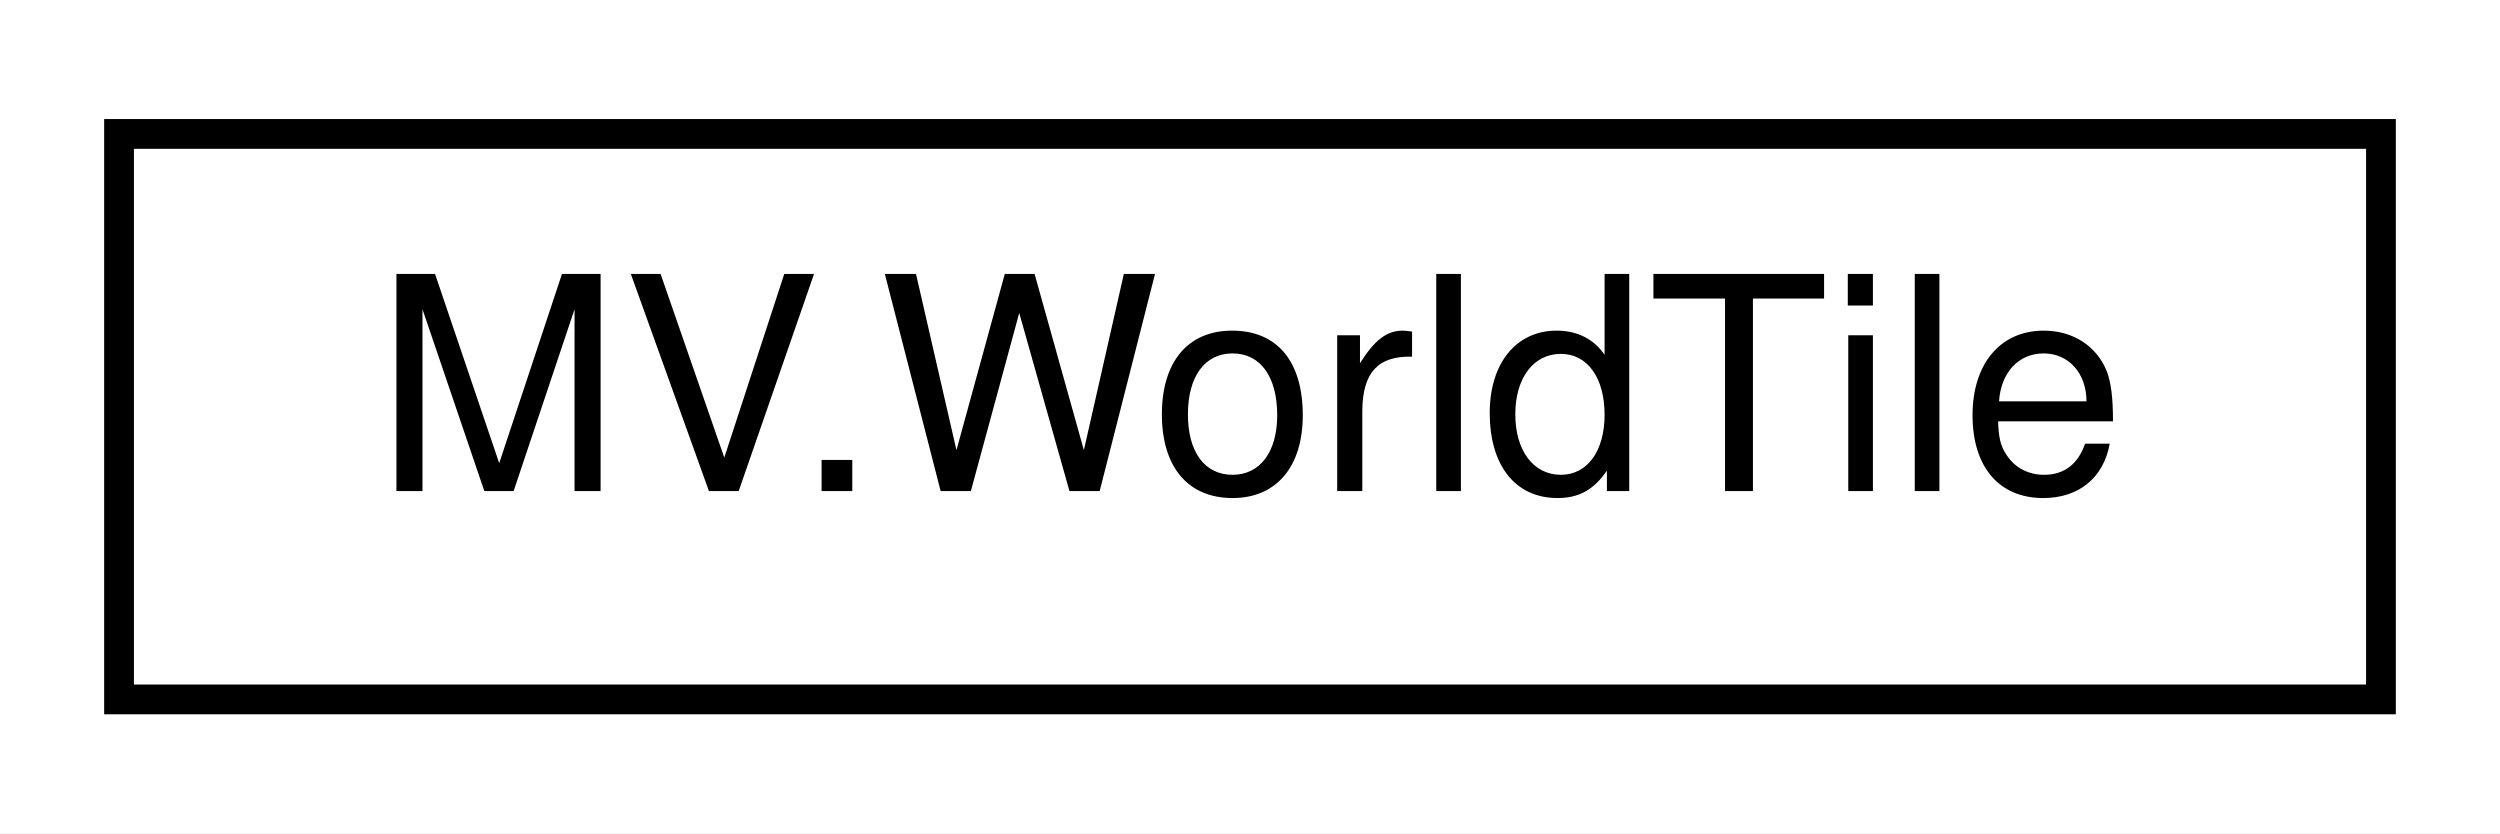
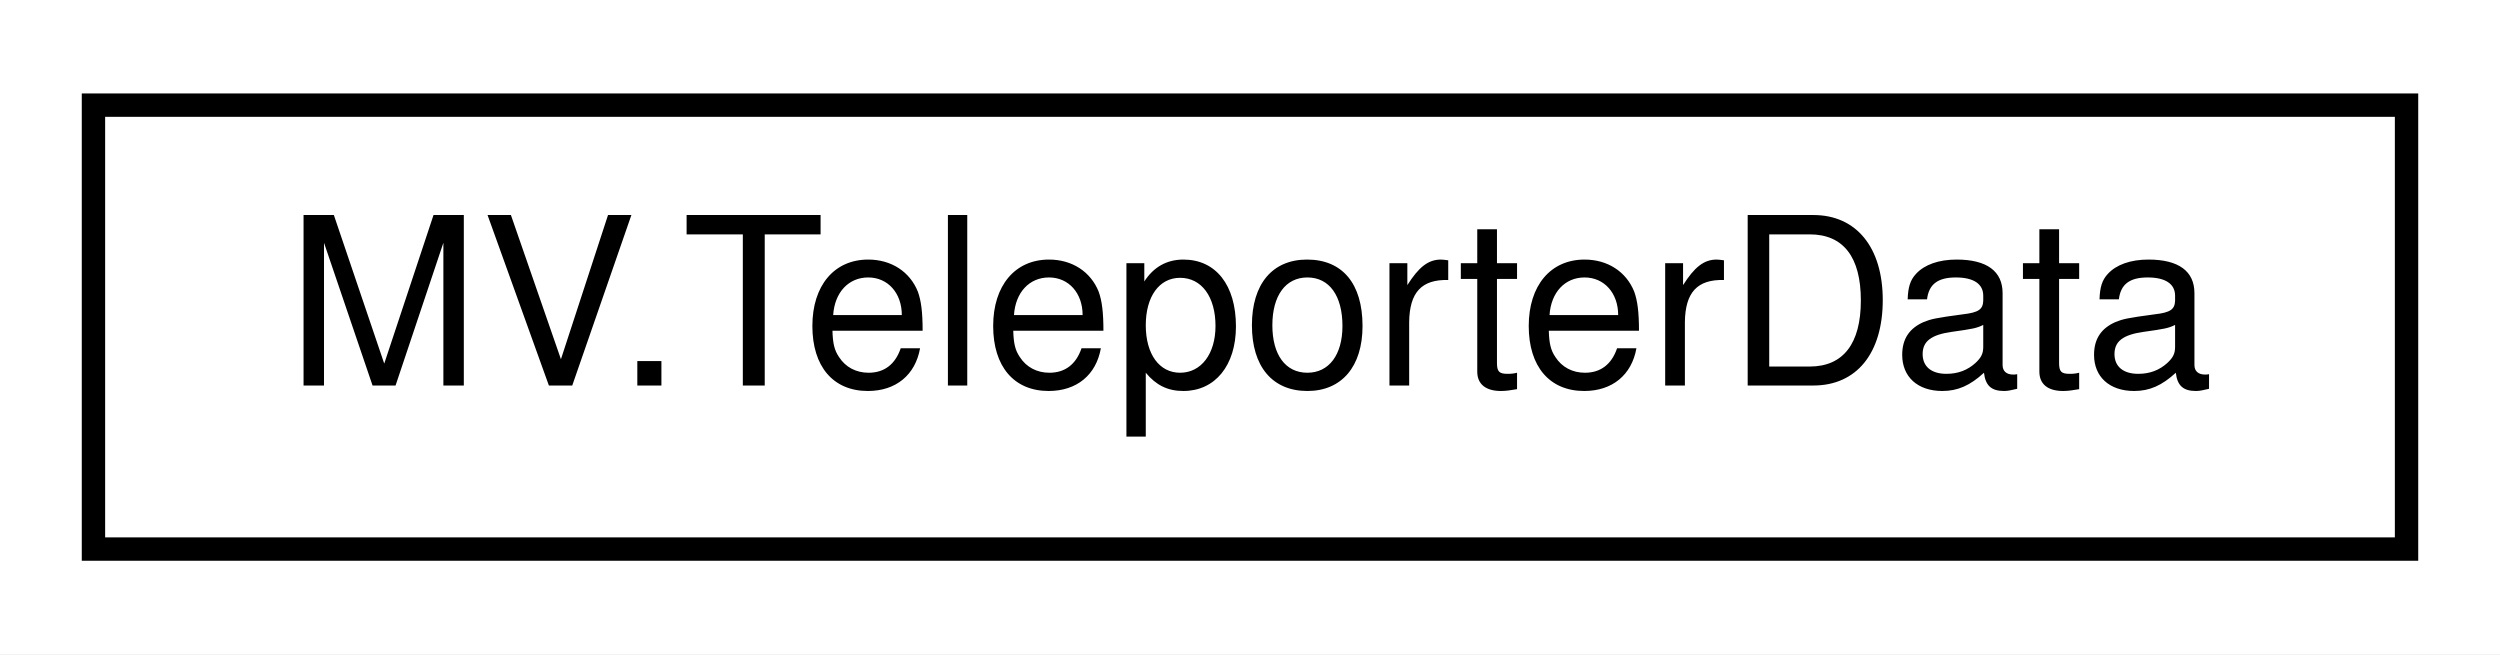
- <svg xmlns="http://www.w3.org/2000/svg" xmlns:xlink="http://www.w3.org/1999/xlink" width="84pt" height="28pt" viewBox="0.00 0.00 84.00 28.00">
+ <svg xmlns="http://www.w3.org/2000/svg" xmlns:xlink="http://www.w3.org/1999/xlink" width="107pt" height="28pt" viewBox="0.00 0.00 107.00 28.00">
  <g id="graph0" class="graph" transform="scale(1 1) rotate(0) translate(4 24)">
-     <polygon fill="#ffffff" stroke="transparent" points="-4,4 -4,-24 80,-24 80,4 -4,4" />
+     <polygon fill="#ffffff" stroke="transparent" points="-4,4 -4,-24 103,-24 103,4 -4,4" />
    <g id="node1" class="node">
      <g id="a_node1">
-         <a xlink:href="class_m_v_1_1_world_tile.html" target="_top" xlink:title="Class for tile data ">
-           <polygon fill="#ffffff" stroke="#000000" points="0,-.5 0,-19.5 76,-19.5 76,-.5 0,-.5" />
-           <text text-anchor="middle" x="38" y="-7.5" font-family="Helvetica,sans-Serif" font-size="10.00" fill="#000000">MV.WorldTile</text>
+         <a xlink:href="class_m_v_1_1_teleporter_data.html" target="_top" xlink:title="Data for teleporter ">
+           <polygon fill="#ffffff" stroke="#000000" points="0,-.5 0,-19.5 99,-19.5 99,-.5 0,-.5" />
+           <text text-anchor="middle" x="49.5" y="-7.5" font-family="Helvetica,sans-Serif" font-size="10.00" fill="#000000">MV.TeleporterData</text>
        </a>
      </g>
    </g>
  </g>
</svg>
